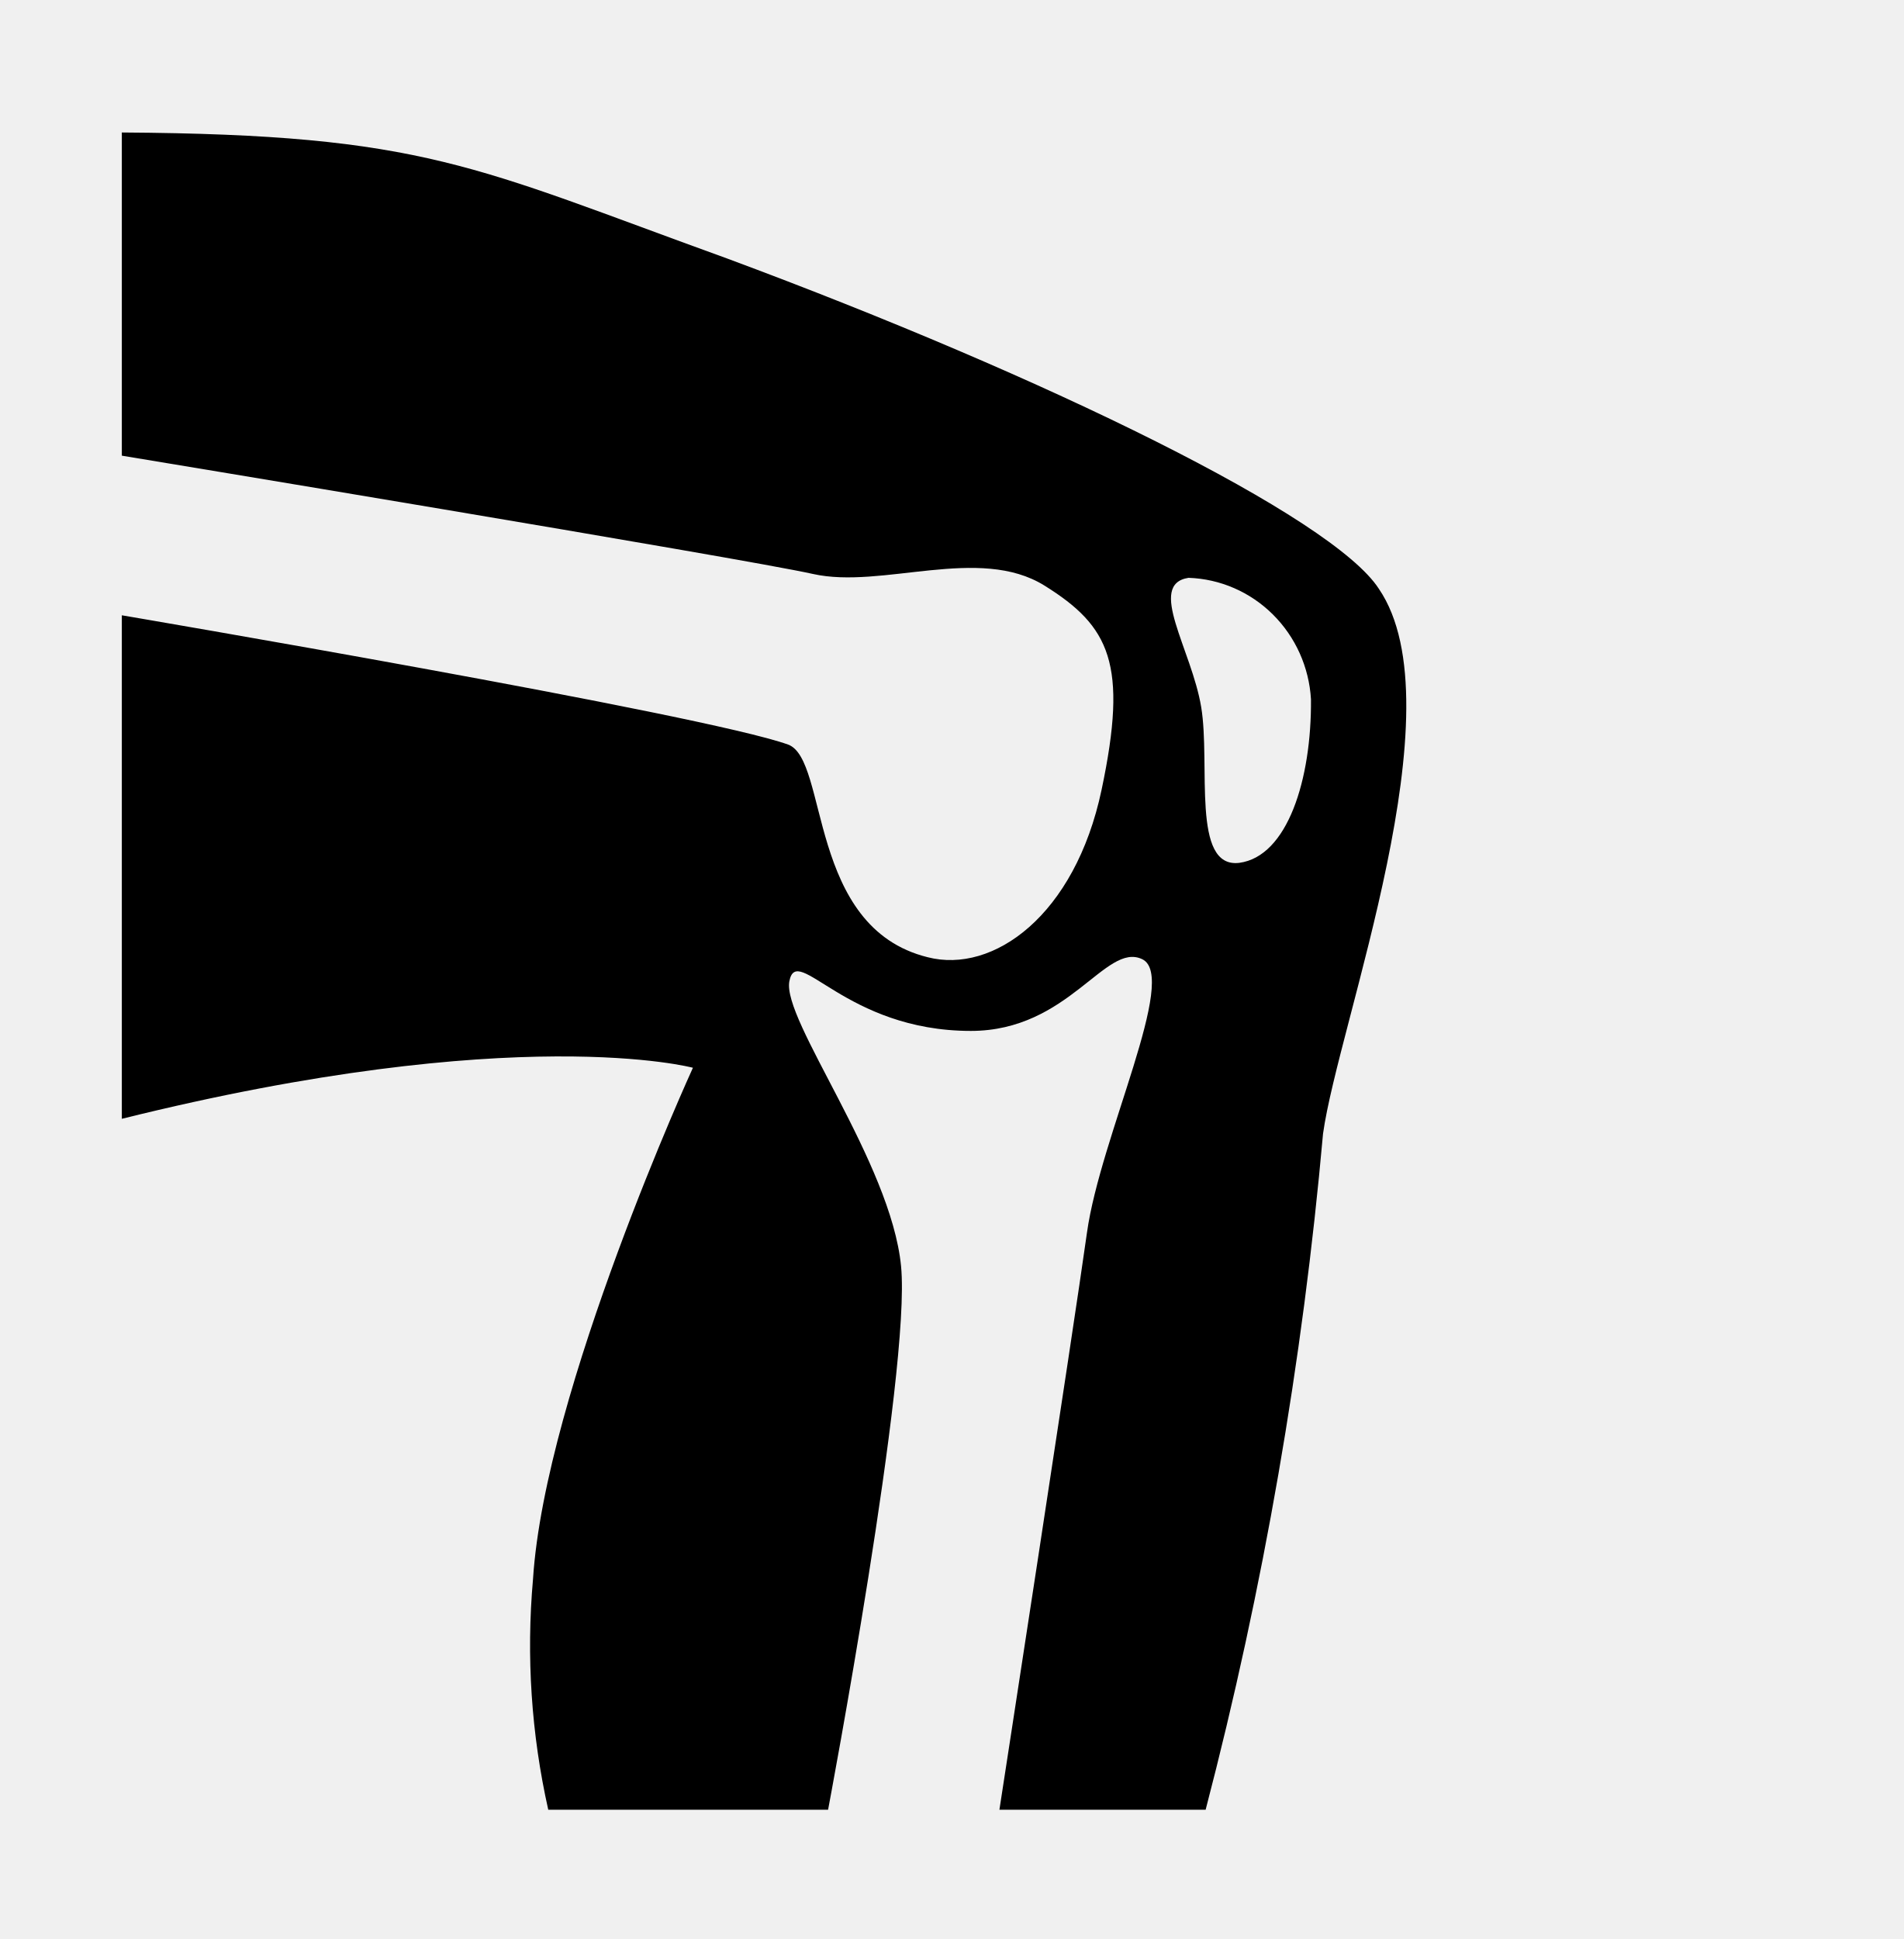
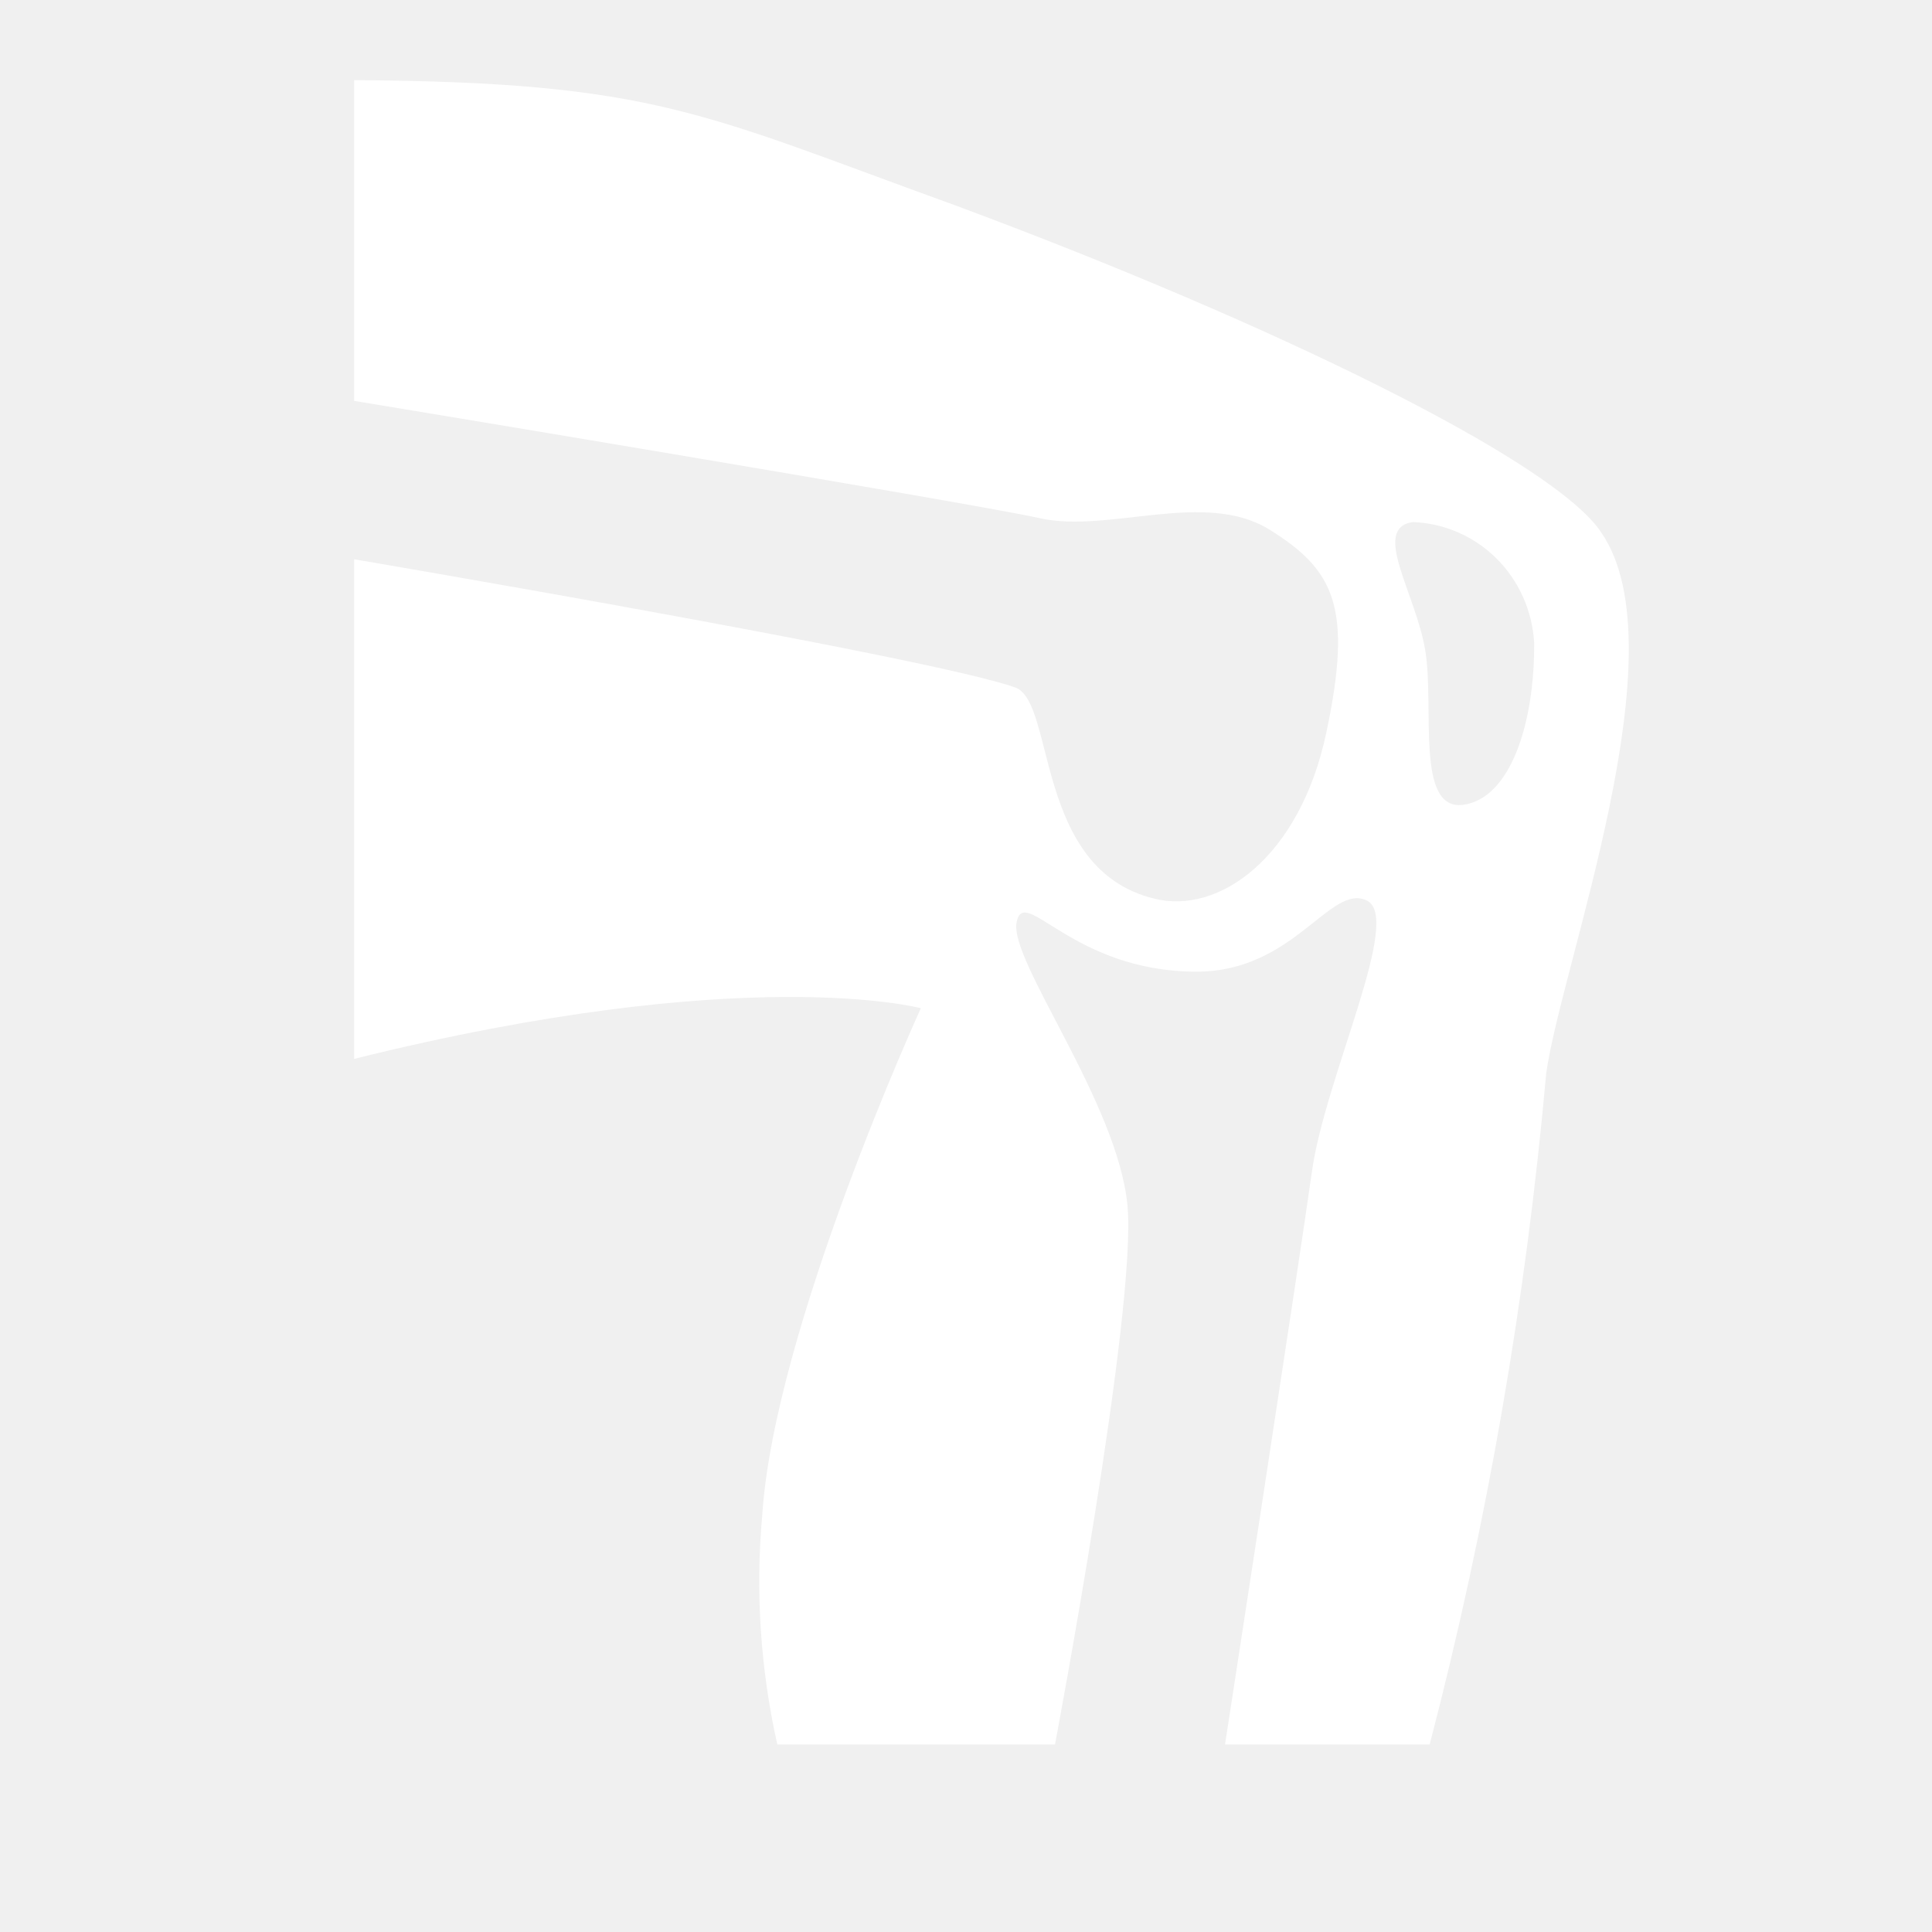
- <svg xmlns="http://www.w3.org/2000/svg" width="54" height="55" viewBox="0 0 54 55" fill="none">
-   <g clip-path="url(#clip0_1116_9729)">
-     <path d="M39.114 16.702C37.8 14.667 29.718 10.707 20.628 7.333C13.428 4.73 12.06 3.813 3.456 3.758V12.925C3.456 12.925 21.096 15.84 23.058 16.28C25.02 16.72 27.774 15.455 29.628 16.61C31.482 17.765 32.004 18.828 31.248 22.403C30.492 25.978 28.17 27.628 26.316 27.152C22.896 26.308 23.508 21.542 22.356 21.12C19.962 20.258 3.456 17.453 3.456 17.453V31.735C14.67 28.948 19.656 30.287 19.656 30.287C19.656 30.287 15.462 39.453 15.12 44.788C14.925 46.98 15.071 49.188 15.552 51.333H23.49C23.49 51.333 25.848 38.867 25.56 35.915C25.272 32.963 22.176 28.93 22.392 27.83C22.608 26.73 23.976 29.242 27.54 29.242C30.33 29.242 31.356 26.712 32.4 27.207C33.444 27.702 31.212 32.248 30.834 34.962C30.456 37.675 28.35 51.333 28.35 51.333H34.2C35.84 45.048 36.953 38.633 37.53 32.157C37.962 29.04 41.4 20.057 39.114 16.702ZM35.154 24.475C33.786 24.64 34.344 21.688 34.074 20.057C33.804 18.425 32.526 16.573 33.714 16.39C34.611 16.42 35.464 16.791 36.106 17.428C36.749 18.066 37.135 18.925 37.188 19.837C37.206 22.11 36.522 24.292 35.154 24.475Z" fill="currentColor" />
+ <svg xmlns="http://www.w3.org/2000/svg" width="27" height="27" viewBox="0 0 27 27" fill="none">
+   <g clip-path="url(#clip0_15358_52389)">
+     <path d="M22.382 7.448C21.74 6.453 17.788 4.517 13.344 2.868C9.824 1.595 9.156 1.147 4.949 1.12V5.602C4.949 5.602 13.573 7.027 14.532 7.242C15.492 7.457 16.838 6.839 17.744 7.403C18.651 7.968 18.906 8.488 18.536 10.236C18.167 11.983 17.032 12.79 16.125 12.557C14.453 12.145 14.752 9.814 14.189 9.608C13.019 9.187 4.949 7.816 4.949 7.816V14.798C10.432 13.435 12.869 14.09 12.869 14.09C12.869 14.09 10.819 18.571 10.652 21.18C10.556 22.251 10.628 23.331 10.863 24.379H14.744C14.744 24.379 15.896 18.284 15.756 16.841C15.615 15.398 14.101 13.427 14.207 12.889C14.312 12.351 14.981 13.579 16.724 13.579C18.088 13.579 18.589 12.342 19.1 12.584C19.61 12.826 18.519 15.049 18.334 16.375C18.149 17.702 17.12 24.379 17.12 24.379H19.98C20.781 21.307 21.326 18.17 21.608 15.004C21.819 13.48 23.5 9.088 22.382 7.448ZM20.446 11.248C19.777 11.329 20.05 9.886 19.918 9.088C19.786 8.291 19.161 7.385 19.742 7.296C20.18 7.311 20.597 7.492 20.912 7.803C21.226 8.115 21.414 8.535 21.44 8.981C21.449 10.092 21.115 11.159 20.446 11.248Z" fill="white" />
  </g>
  <defs>
-     <clipPath id="clip0_1116_9729">
-       <rect width="54" height="55" fill="currentColor" />
+     <clipPath id="clip0_15358_52389">
+       <rect width="26.4" height="26.889" fill="white" />
    </clipPath>
  </defs>
</svg>
